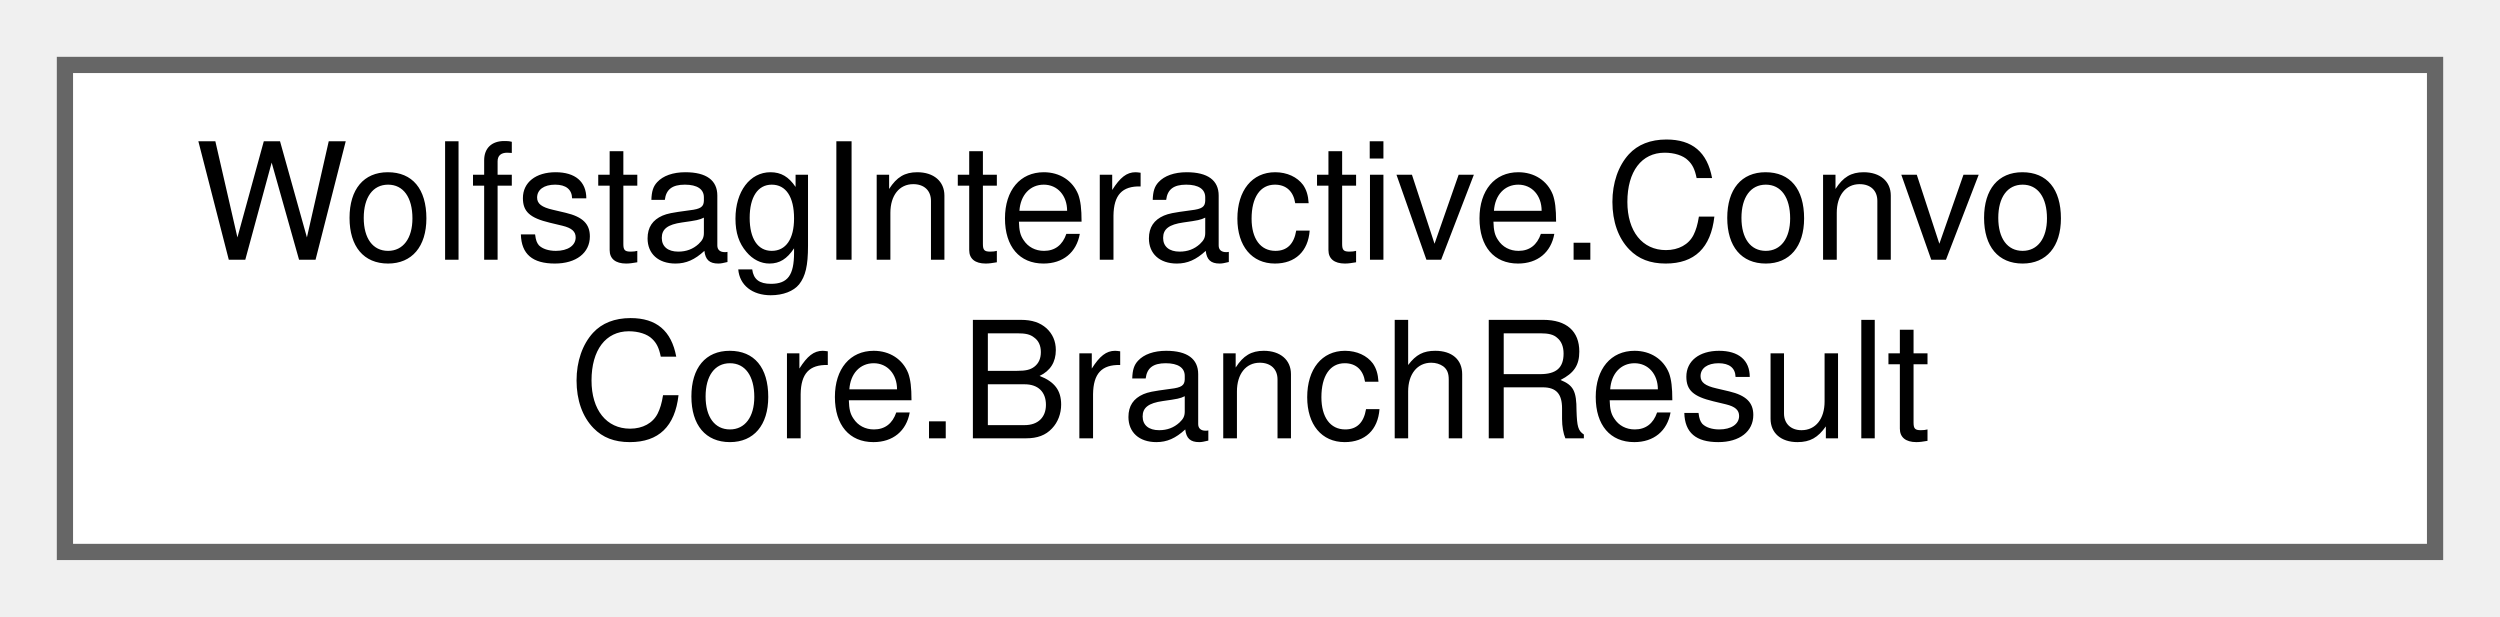
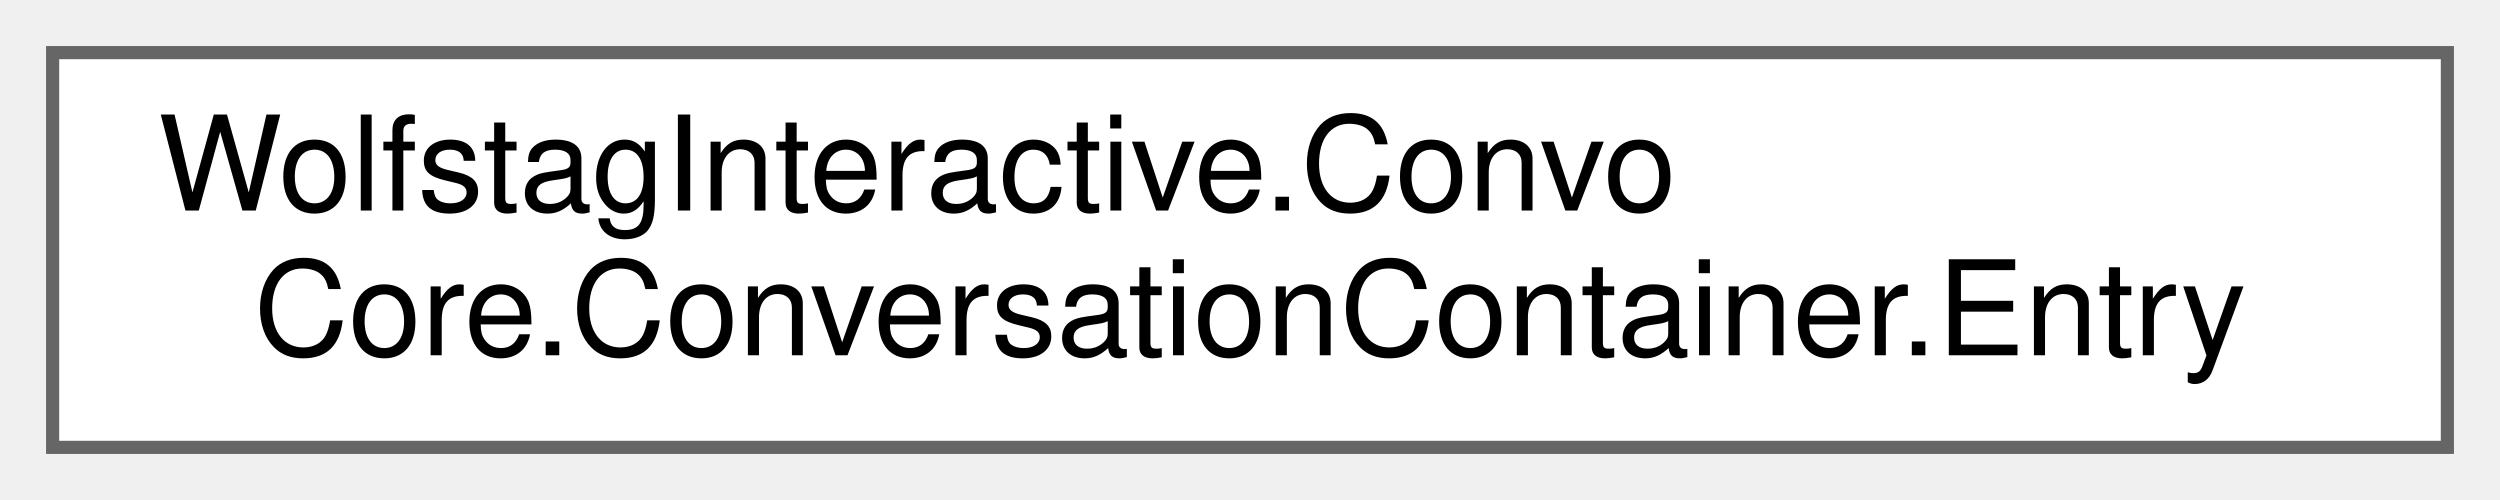
- <svg xmlns="http://www.w3.org/2000/svg" xmlns:xlink="http://www.w3.org/1999/xlink" width="154pt" height="38pt" viewBox="0.00 0.00 154.00 38.00">
+ <svg xmlns="http://www.w3.org/2000/svg" xmlns:xlink="http://www.w3.org/1999/xlink" width="190pt" height="38pt" viewBox="0.00 0.00 190.00 38.00">
  <g id="graph0" class="graph" transform="scale(1 1) rotate(0) translate(4 34)">
    <g id="Node000000" class="node">
      <g id="a_Node000000">
-         <a xlink:href="structWolfstagInteractive_1_1ConvoCore_1_1BranchResult.html" target="_top" xlink:title=" ">
-           <polygon fill="white" stroke="#666666" points="146,-30 0,-30 0,0 146,0 146,-30" />
+         <a xlink:href="classWolfstagInteractive_1_1ConvoCore_1_1ConversationContainer_1_1Entry.html" target="_top" xlink:title=" ">
+           <polygon fill="white" stroke="#666666" points="182,-30 0,-30 0,0 182,0 182,-30" />
          <text text-anchor="start" x="8" y="-18" font-family="Helvetica,sans-Serif" font-size="10.00">WolfstagInteractive.Convo</text>
-           <text text-anchor="middle" x="73" y="-7" font-family="Helvetica,sans-Serif" font-size="10.00">Core.BranchResult</text>
+           <text text-anchor="middle" x="91" y="-7" font-family="Helvetica,sans-Serif" font-size="10.00">Core.ConversationContainer.Entry</text>
        </a>
      </g>
    </g>
  </g>
</svg>
